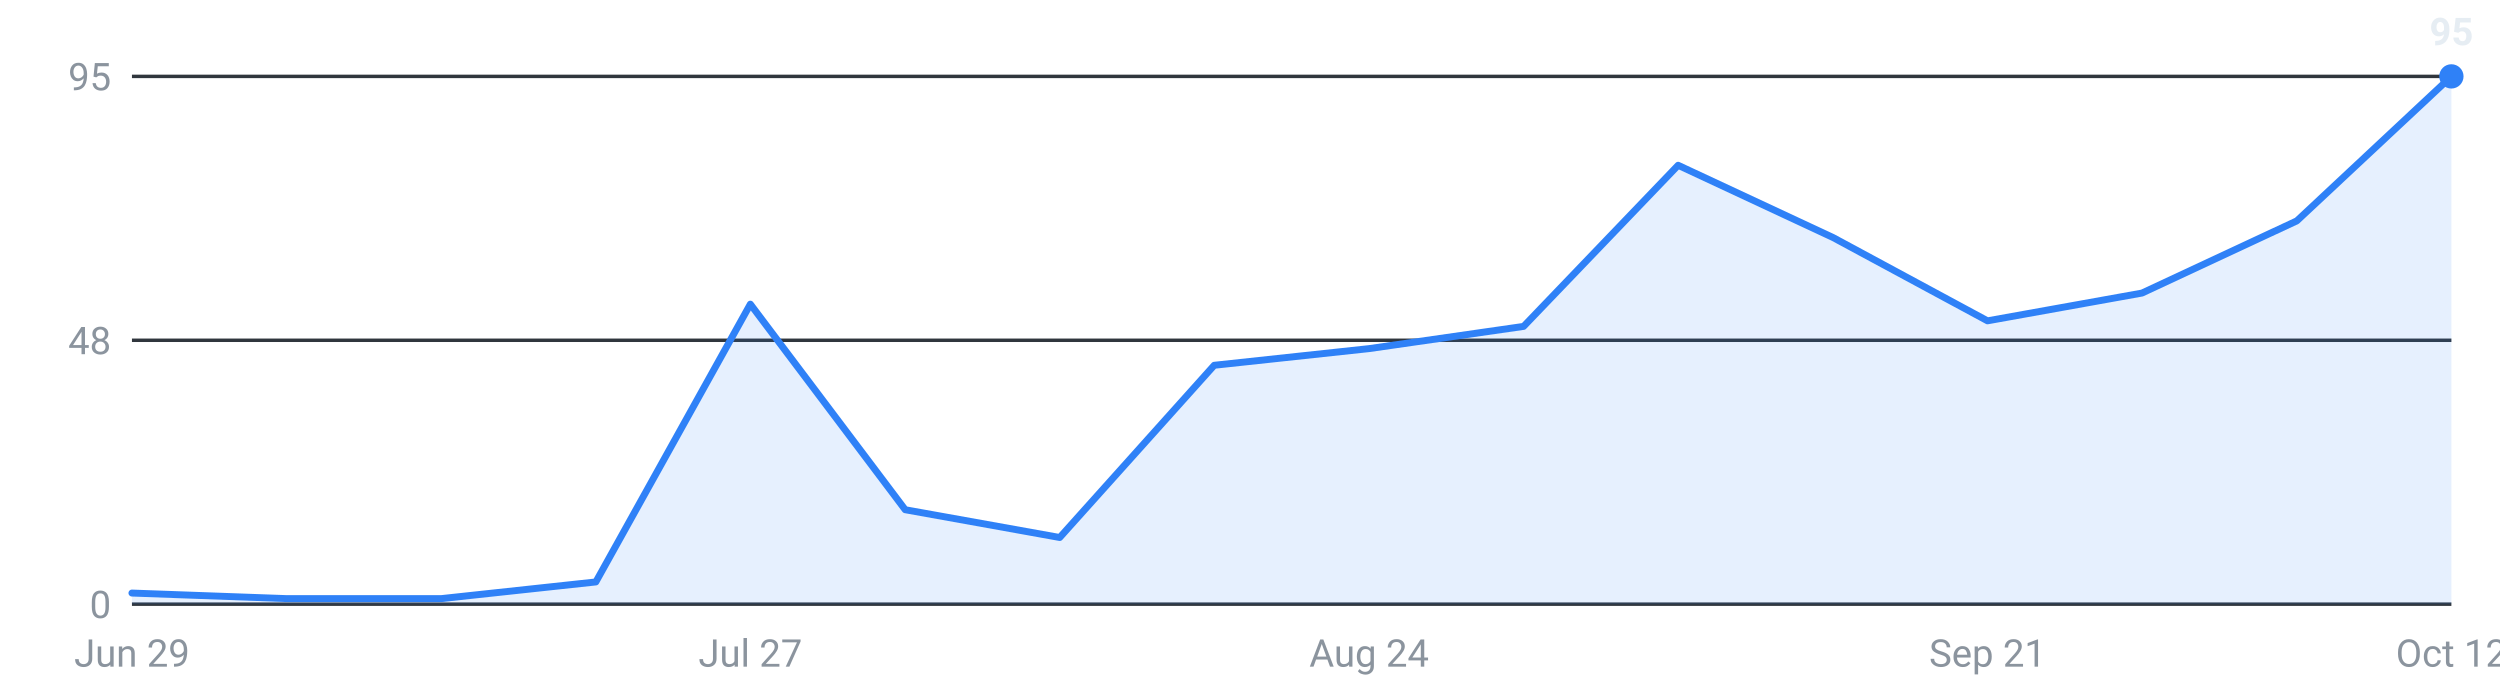
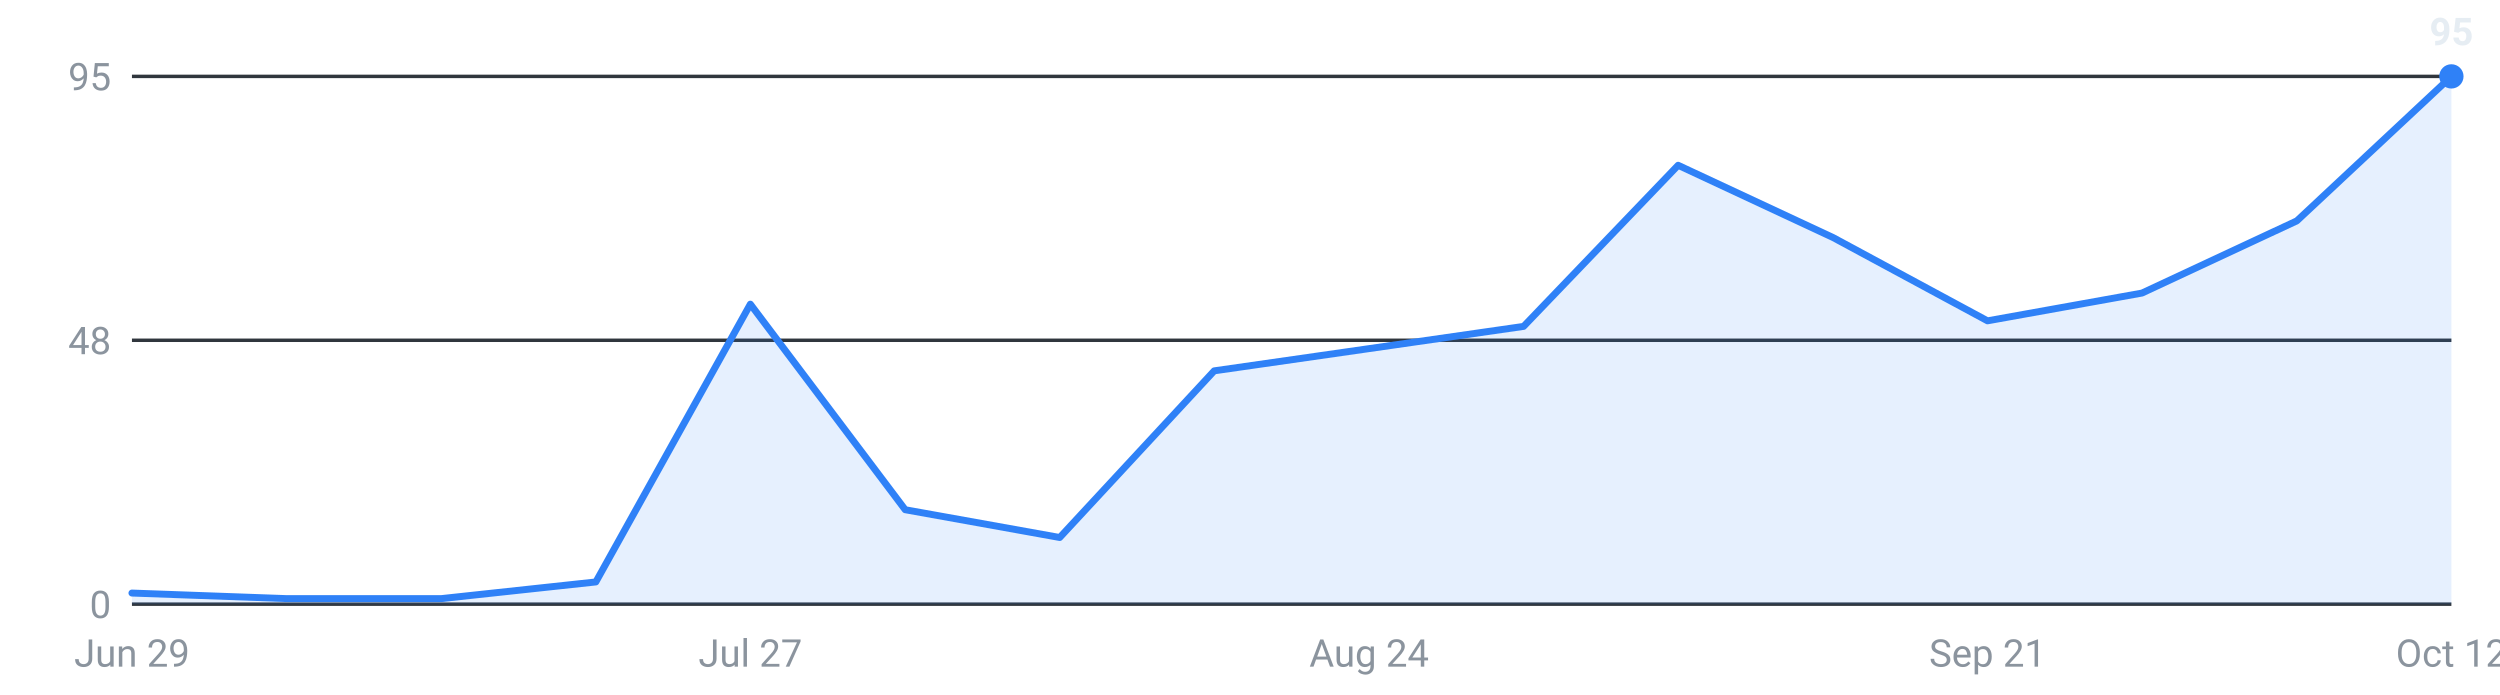
<svg xmlns="http://www.w3.org/2000/svg" viewBox="0 0 720 200" width="720" height="200" role="img" aria-label="Internships posted per week, last 16 weeks">
  <g font-family="-apple-system,Segoe UI,Roboto,sans-serif" font-size="11">
    <line x1="38" y1="174.0" x2="706" y2="174.0" stroke="#30363d" stroke-width="1" />
    <text x="32" y="178.0" text-anchor="end" fill="#8b949e">0</text>
    <line x1="38" y1="98.0" x2="706" y2="98.0" stroke="#30363d" stroke-width="1" />
    <text x="32" y="102.0" text-anchor="end" fill="#8b949e">48</text>
    <line x1="38" y1="22.0" x2="706" y2="22.0" stroke="#30363d" stroke-width="1" />
    <text x="32" y="26.0" text-anchor="end" fill="#8b949e">95</text>
-     <path d="M38.0,174 L38.0,170.8 L82.5,172.4 L127.1,172.4 L171.6,167.6 L216.1,87.6 L260.7,146.8 L305.2,154.8 L349.7,105.2 L394.3,100.4 L438.8,94.0 L483.3,47.6 L527.9,68.4 L572.4,92.4 L616.9,84.4 L661.5,63.6 L706.0,22.0 L706.0,174 Z" fill="#2f81f7" fill-opacity="0.12" />
-     <polyline points="38.0,170.8 82.5,172.4 127.1,172.4 171.6,167.6 216.1,87.6 260.7,146.8 305.2,154.8 349.7,105.2 394.3,100.4 438.8,94.0 483.3,47.6 527.9,68.4 572.4,92.4 616.9,84.4 661.5,63.6 706.0,22.0" fill="none" stroke="#2f81f7" stroke-width="2" stroke-linejoin="round" stroke-linecap="round" />
+     <path d="M38.0,174 L38.0,170.8 L82.5,172.4 L127.1,172.4 L171.6,167.6 L216.1,87.6 L260.7,146.8 L305.2,154.8 L349.7,106.8 L394.3,100.4 L438.8,94.0 L483.3,47.6 L527.9,68.4 L572.4,92.4 L616.9,84.4 L661.5,63.6 L706.0,22.0 L706.0,174 Z" fill="#2f81f7" fill-opacity="0.12" />
+     <polyline points="38.0,170.8 82.5,172.4 127.1,172.4 171.6,167.6 216.1,87.6 260.7,146.8 305.2,154.8 349.7,106.8 394.3,100.4 438.8,94.0 483.3,47.6 527.9,68.4 572.4,92.4 616.9,84.4 661.5,63.6 706.0,22.0" fill="none" stroke="#2f81f7" stroke-width="2" stroke-linejoin="round" stroke-linecap="round" />
    <circle cx="706.0" cy="22.0" r="3.5" fill="#2f81f7" />
    <text x="706.0" y="13.0" text-anchor="middle" fill="#e6edf3" font-weight="600">95</text>
    <text x="38.0" y="192" text-anchor="middle" fill="#8b949e">Jun 29</text>
    <text x="216.1" y="192" text-anchor="middle" fill="#8b949e">Jul 27</text>
    <text x="394.3" y="192" text-anchor="middle" fill="#8b949e">Aug 24</text>
    <text x="572.4" y="192" text-anchor="middle" fill="#8b949e">Sep 21</text>
    <text x="706.0" y="192" text-anchor="middle" fill="#8b949e">Oct 12</text>
  </g>
</svg>
